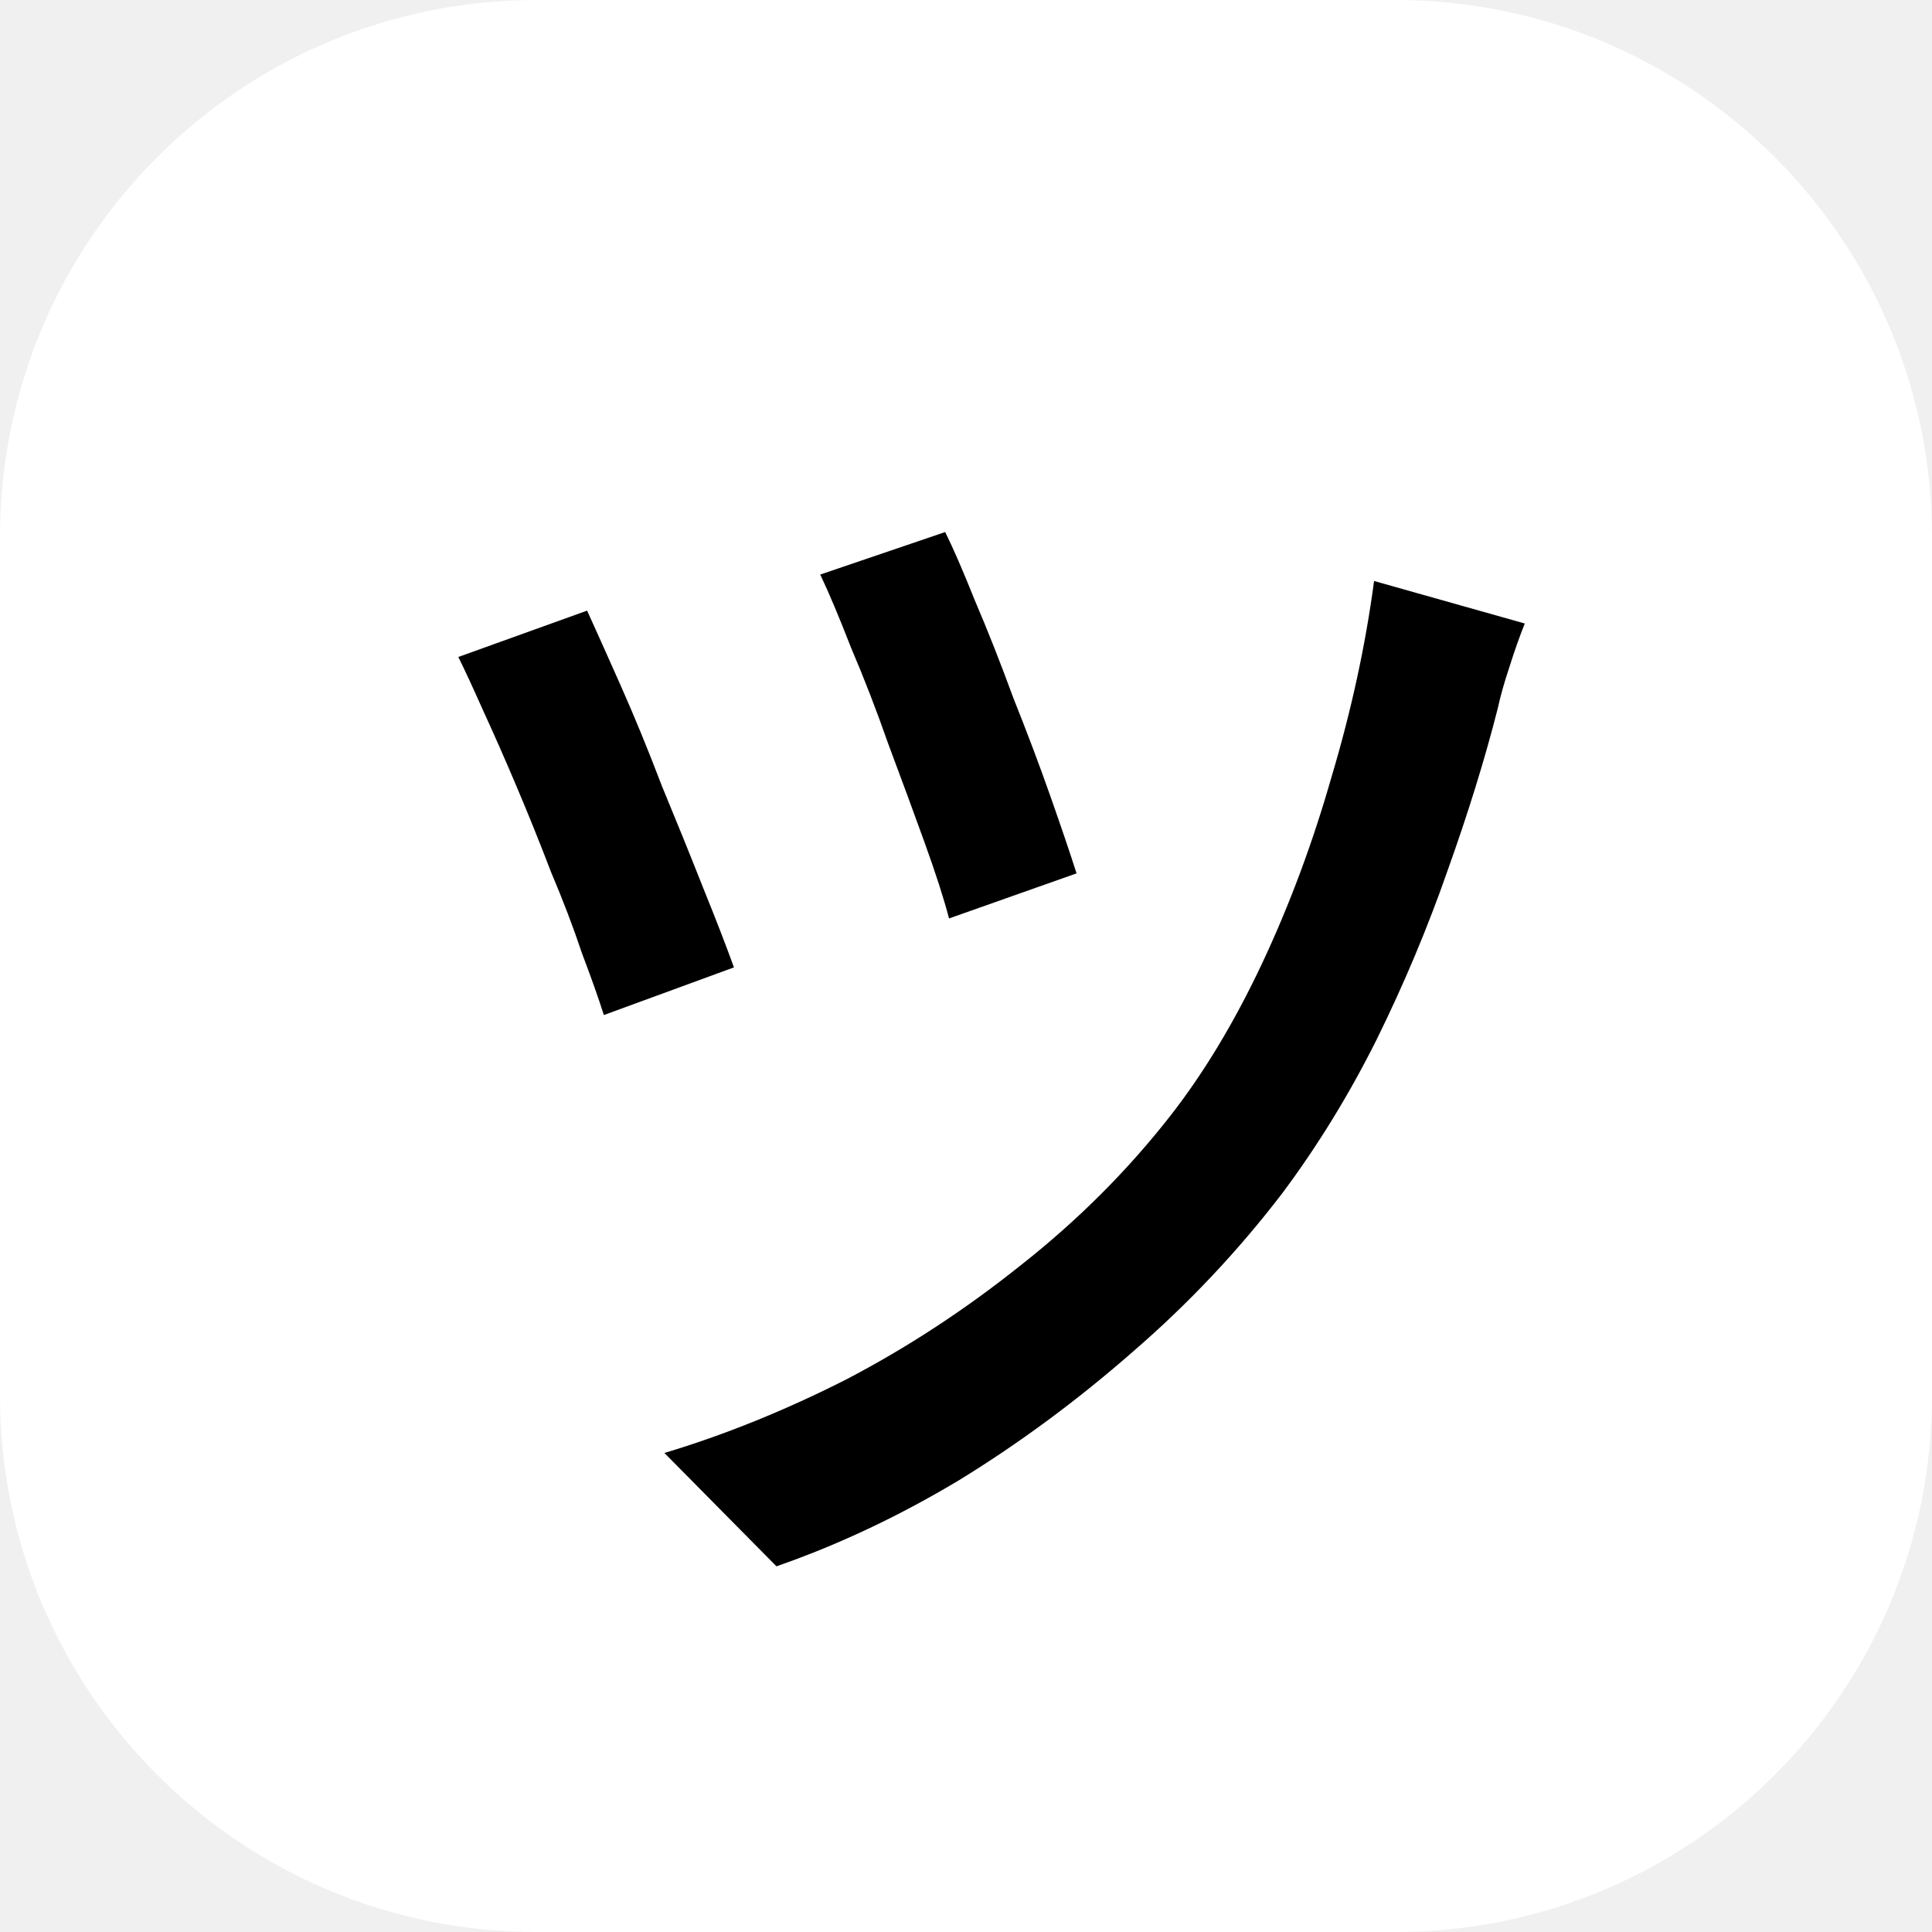
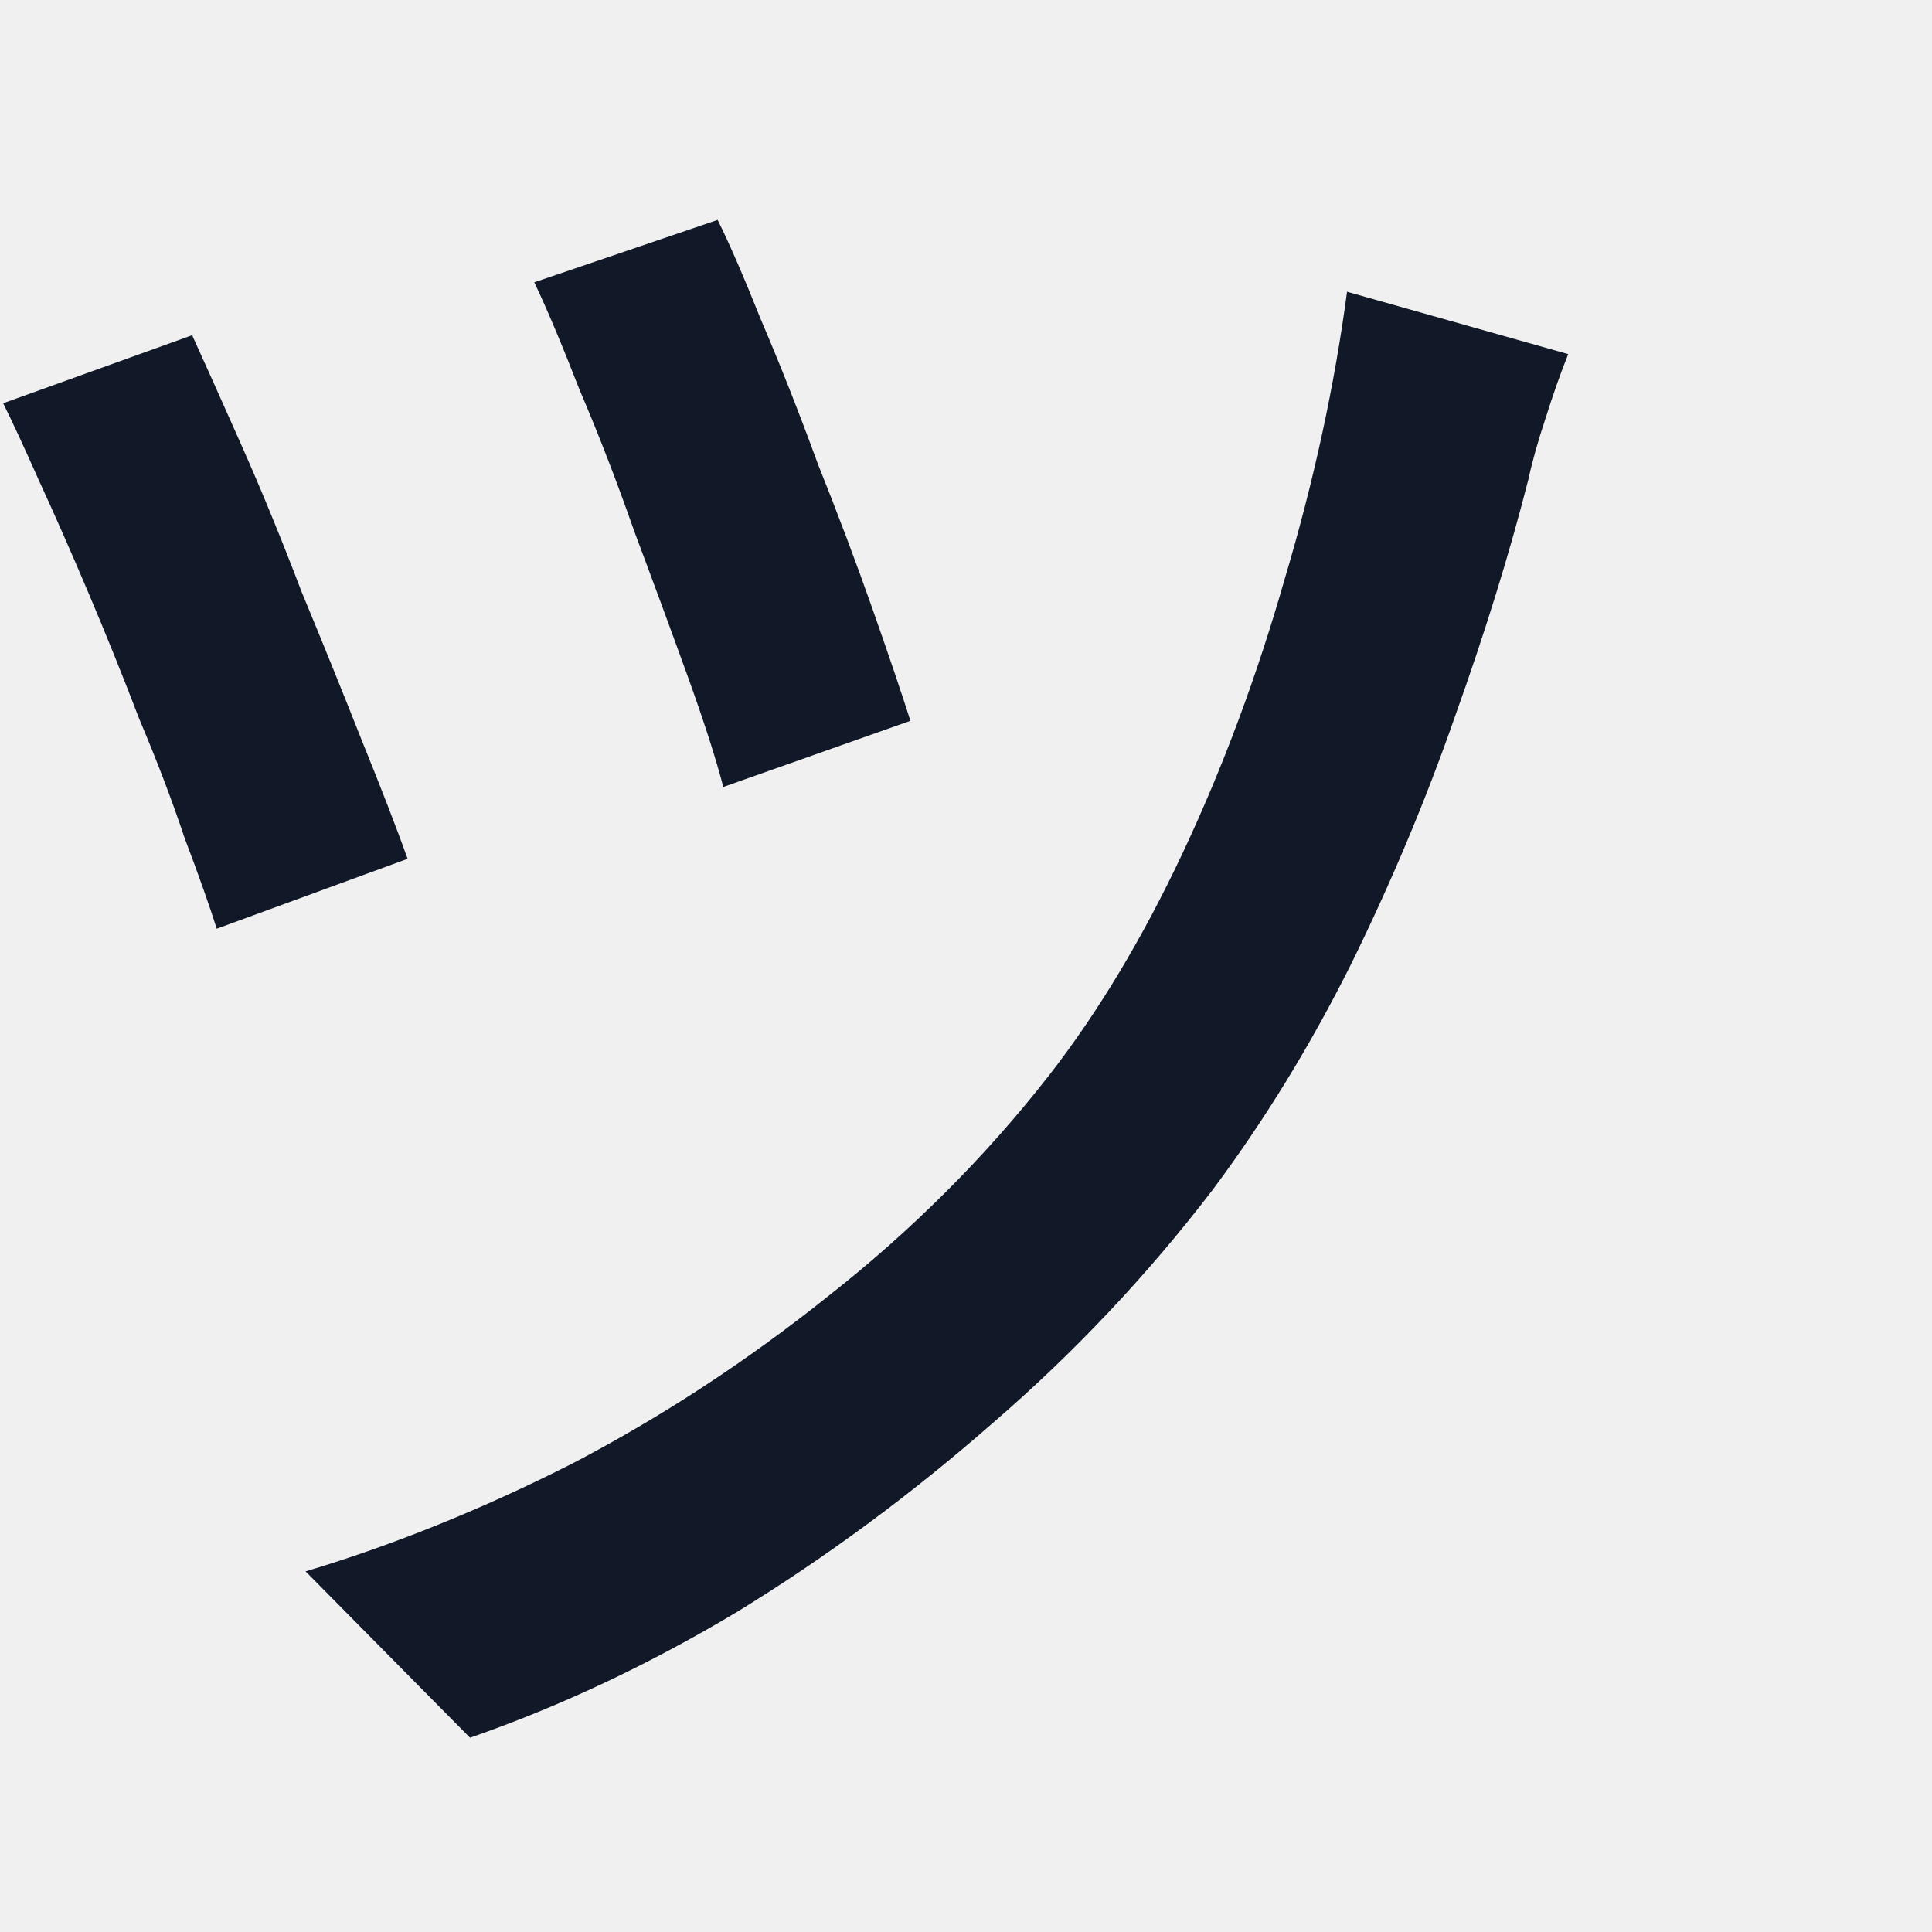
- <svg xmlns="http://www.w3.org/2000/svg" width="144" height="144" viewBox="0 0 144 144" fill="none">
-   <rect width="144" height="144" rx="40" fill="white" />
-   <path d="M70.448 39.656C71.024 40.808 71.76 42.504 72.656 44.744C73.616 46.984 74.576 49.416 75.536 52.04C76.56 54.6 77.488 57.064 78.32 59.432C79.152 61.8 79.792 63.688 80.24 65.096L70.736 68.456C70.352 66.984 69.744 65.096 68.912 62.792C68.08 60.488 67.184 58.056 66.224 55.496C65.328 52.936 64.4 50.536 63.44 48.296C62.544 45.992 61.776 44.168 61.136 42.824L70.448 39.656ZM113.648 46.472C113.264 47.432 112.88 48.52 112.496 49.736C112.112 50.888 111.824 51.912 111.632 52.808C110.672 56.584 109.424 60.616 107.888 64.904C106.416 69.128 104.656 73.32 102.608 77.48C100.56 81.576 98.224 85.384 95.6 88.904C92.272 93.256 88.528 97.224 84.368 100.808C80.272 104.392 75.984 107.56 71.504 110.312C67.024 113 62.48 115.144 57.872 116.744L49.52 108.296C54 106.952 58.512 105.128 63.056 102.824C67.6 100.456 71.952 97.608 76.112 94.28C80.336 90.952 84.048 87.24 87.248 83.144C89.744 79.944 92.016 76.168 94.064 71.816C96.112 67.464 97.84 62.824 99.248 57.896C100.72 52.968 101.776 48.104 102.416 43.304L113.648 46.472ZM43.76 45.512C44.4 46.92 45.232 48.776 46.256 51.08C47.28 53.384 48.304 55.88 49.328 58.568C50.416 61.192 51.44 63.72 52.4 66.152C53.36 68.52 54.128 70.504 54.704 72.104L45.008 75.656C44.624 74.44 44.08 72.904 43.376 71.048C42.736 69.128 41.968 67.112 41.072 65C40.24 62.824 39.376 60.68 38.48 58.568C37.584 56.456 36.752 54.568 35.984 52.904C35.216 51.176 34.608 49.864 34.16 48.968L43.76 45.512Z" fill="black" />
+ <svg xmlns="http://www.w3.org/2000/svg" width="56" height="56" viewBox="0 0 56 56" fill="none">
+   <g transform="translate(0,6) scale(0.5707) translate(-34,-39)">
+     <path d="M70.448 39.656C71.024 40.808 71.76 42.504 72.656 44.744C73.616 46.984 74.576 49.416 75.536 52.04C76.56 54.6 77.488 57.064 78.32 59.432C79.152 61.8 79.792 63.688 80.24 65.096L70.736 68.456C70.352 66.984 69.744 65.096 68.912 62.792C68.08 60.488 67.184 58.056 66.224 55.496C65.328 52.936 64.4 50.536 63.44 48.296C62.544 45.992 61.776 44.168 61.136 42.824L70.448 39.656ZM113.648 46.472C113.264 47.432 112.88 48.52 112.496 49.736C112.112 50.888 111.824 51.912 111.632 52.808C110.672 56.584 109.424 60.616 107.888 64.904C106.416 69.128 104.656 73.32 102.608 77.48C100.56 81.576 98.224 85.384 95.6 88.904C92.272 93.256 88.528 97.224 84.368 100.808C80.272 104.392 75.984 107.56 71.504 110.312C67.024 113 62.48 115.144 57.872 116.744L49.52 108.296C54 106.952 58.512 105.128 63.056 102.824C67.6 100.456 71.952 97.608 76.112 94.28C80.336 90.952 84.048 87.24 87.248 83.144C89.744 79.944 92.016 76.168 94.064 71.816C96.112 67.464 97.84 62.824 99.248 57.896C100.72 52.968 101.776 48.104 102.416 43.304L113.648 46.472ZM43.76 45.512C44.4 46.92 45.232 48.776 46.256 51.08C47.28 53.384 48.304 55.88 49.328 58.568C50.416 61.192 51.44 63.72 52.4 66.152C53.36 68.52 54.128 70.504 54.704 72.104L45.008 75.656C44.624 74.44 44.08 72.904 43.376 71.048C42.736 69.128 41.968 67.112 41.072 65C40.24 62.824 39.376 60.68 38.48 58.568C37.584 56.456 36.752 54.568 35.984 52.904C35.216 51.176 34.608 49.864 34.16 48.968L43.76 45.512Z" fill="#111827" />
+   </g>
</svg>
